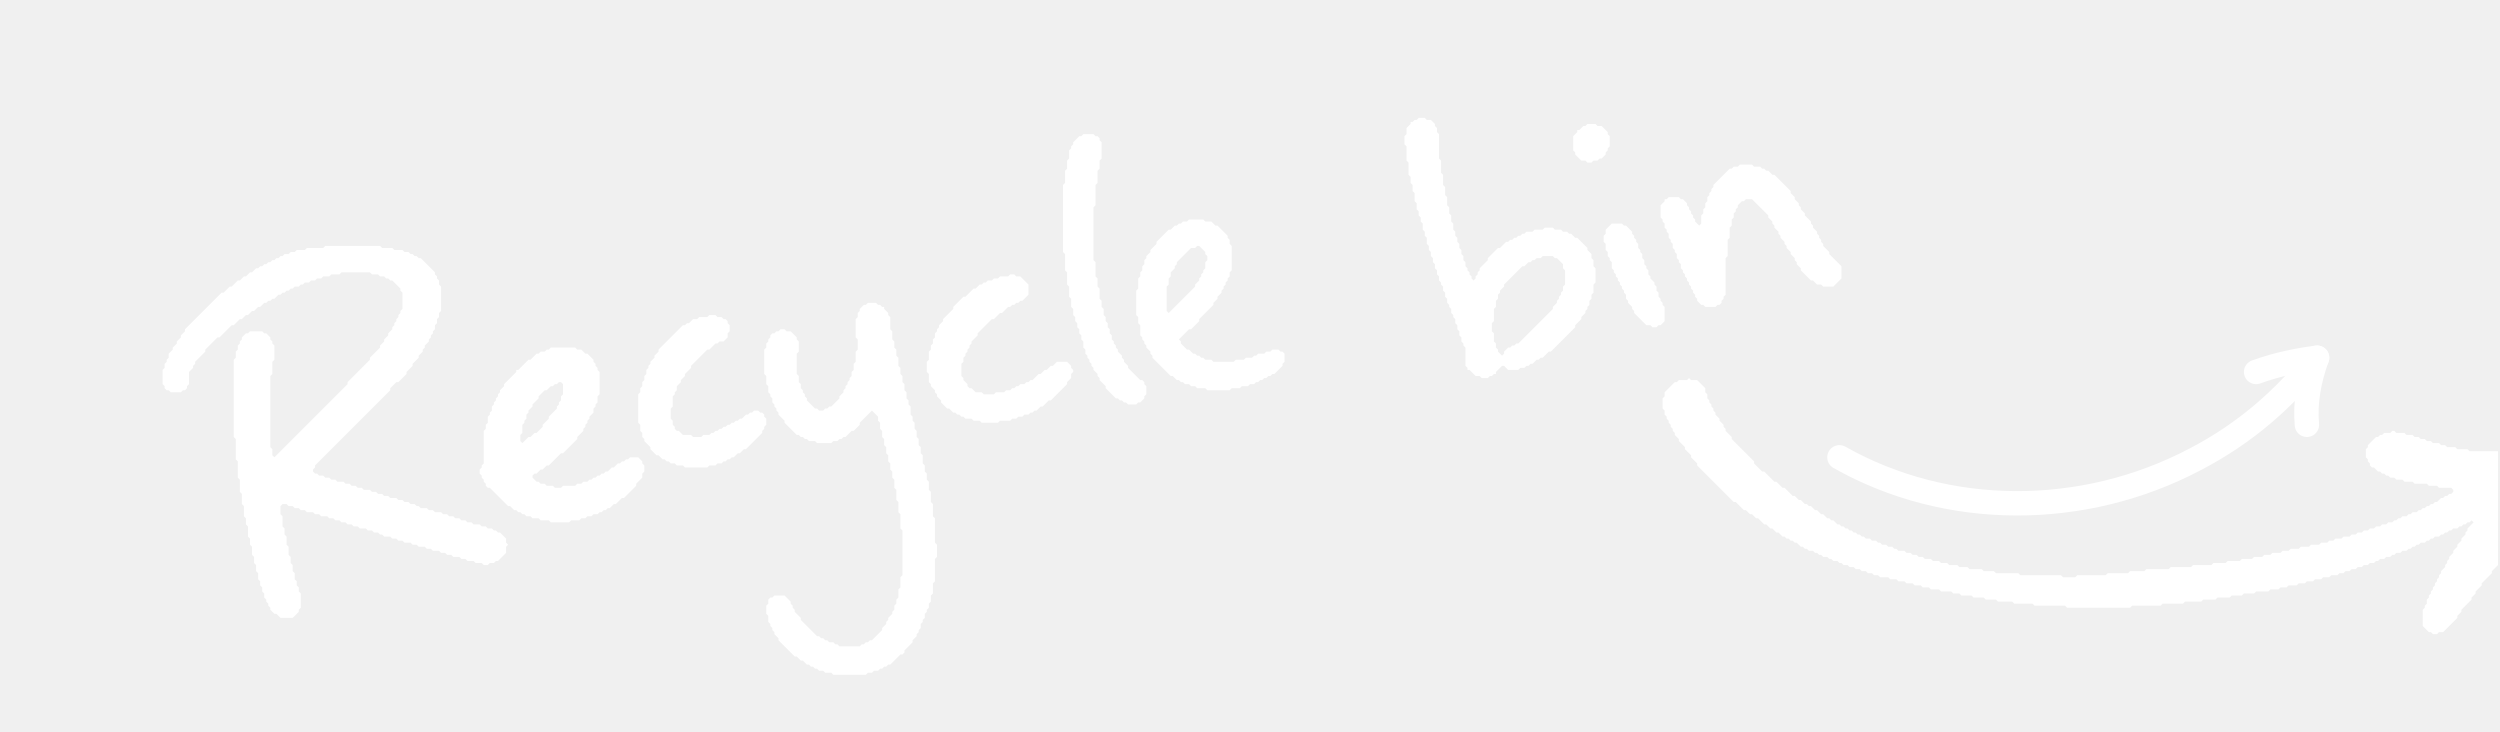
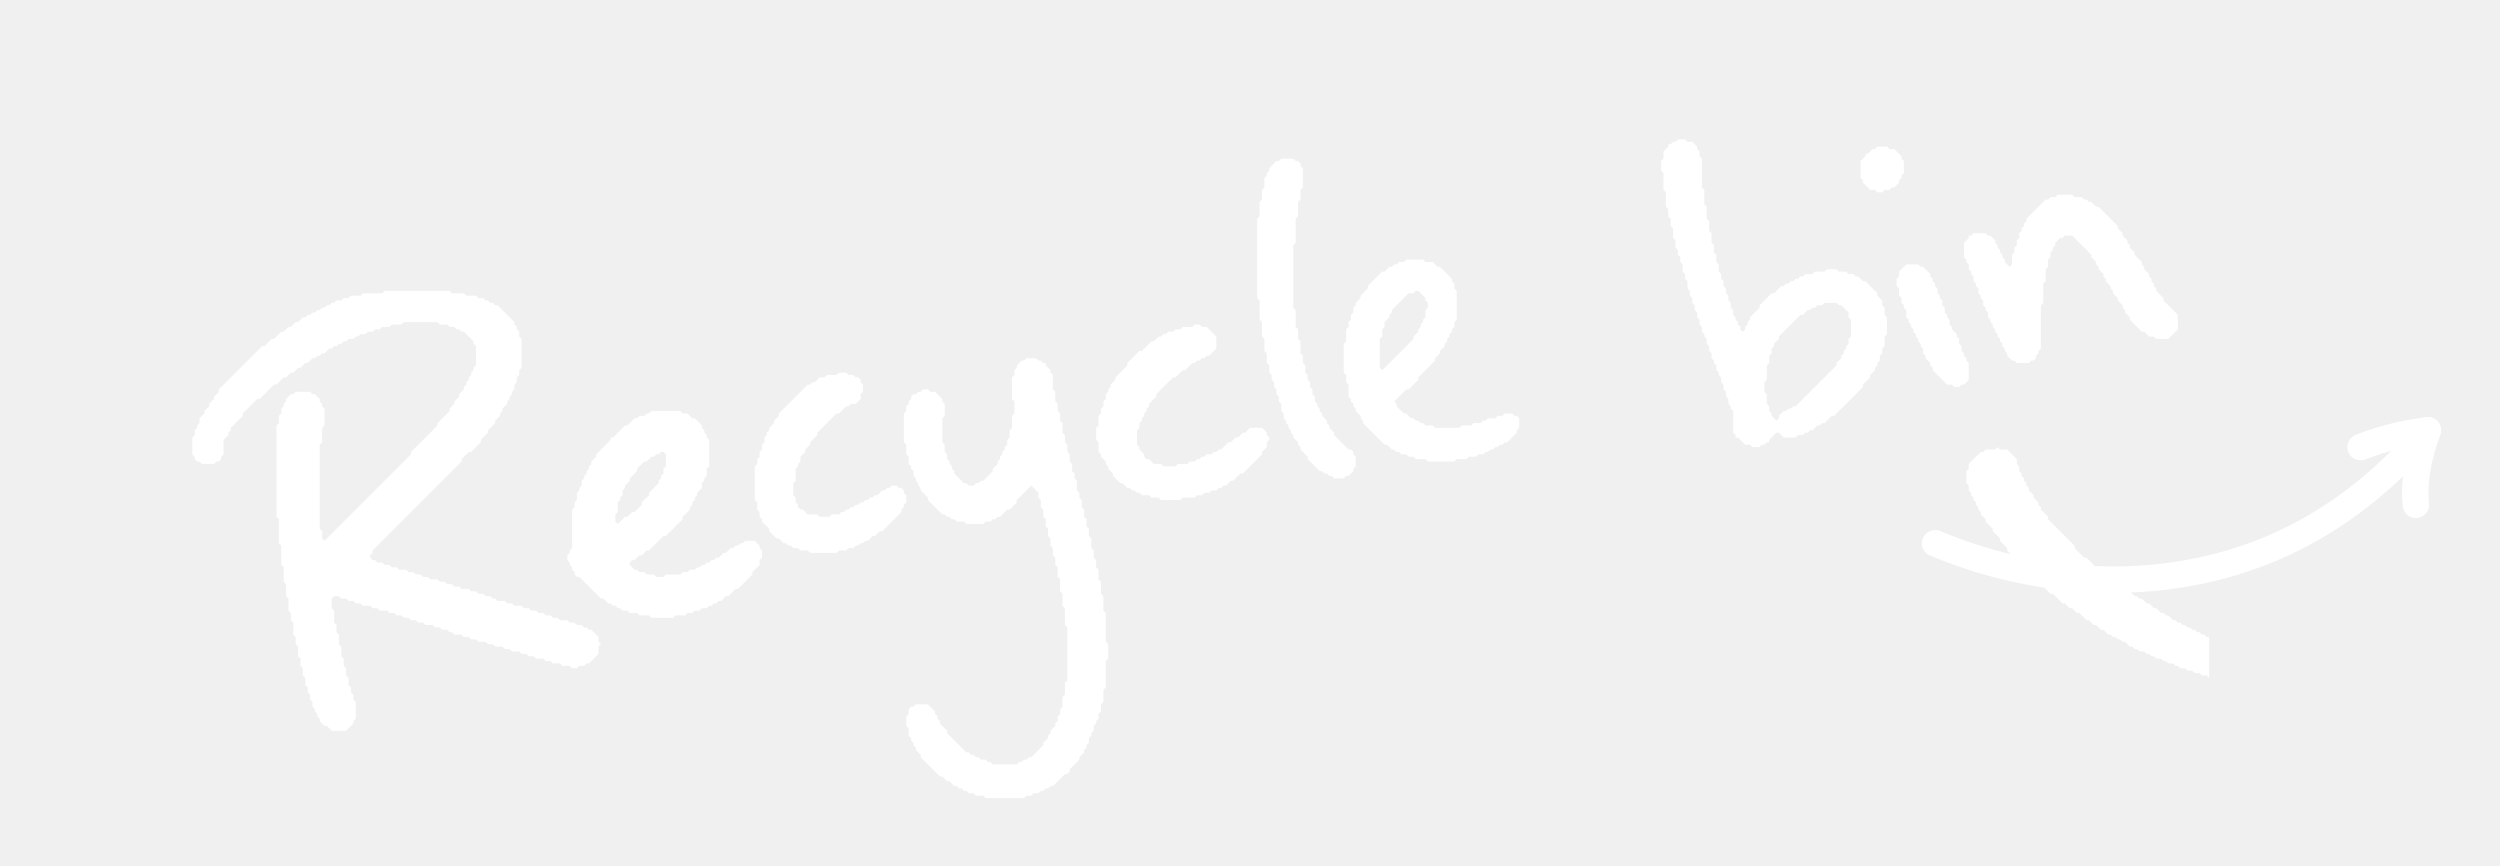
- <svg xmlns="http://www.w3.org/2000/svg" viewBox="0 0 1230 360" role="img">
-   <path d="M 831 186 L 830 187 L 826 187 L 825 188 L 824 188 L 819 193 L 819 195 L 818 196 L 818 201 L 819 202 L 819 204 L 820 205 L 820 206 L 821 207 L 821 208 L 822 209 L 822 210 L 823 211 L 823 212 L 824 213 L 824 214 L 826 216 L 826 217 L 829 220 L 829 221 L 832 224 L 832 225 L 835 228 L 835 229 L 853 247 L 854 247 L 858 251 L 859 251 L 861 253 L 862 253 L 864 255 L 865 255 L 868 258 L 869 258 L 871 260 L 872 260 L 874 262 L 875 262 L 877 264 L 878 264 L 879 265 L 880 265 L 881 266 L 882 266 L 883 267 L 884 267 L 886 269 L 887 269 L 888 270 L 889 270 L 890 271 L 892 271 L 893 272 L 894 272 L 895 273 L 896 273 L 897 274 L 899 274 L 900 275 L 901 275 L 902 276 L 904 276 L 905 277 L 906 277 L 907 278 L 909 278 L 910 279 L 912 279 L 913 280 L 915 280 L 916 281 L 918 281 L 919 282 L 921 282 L 922 283 L 924 283 L 925 284 L 929 284 L 930 285 L 933 285 L 934 286 L 937 286 L 938 287 L 941 287 L 942 288 L 945 288 L 946 289 L 949 289 L 950 290 L 954 290 L 955 291 L 960 291 L 961 292 L 964 292 L 965 293 L 970 293 L 971 294 L 976 294 L 977 295 L 982 295 L 983 296 L 990 296 L 991 297 L 1000 297 L 1001 298 L 1016 298 L 1017 299 L 1048 299 L 1049 298 L 1063 298 L 1064 297 L 1074 297 L 1075 296 L 1083 296 L 1084 295 L 1090 295 L 1091 294 L 1097 294 L 1098 293 L 1103 293 L 1104 292 L 1109 292 L 1110 291 L 1116 291 L 1117 290 L 1121 290 L 1122 289 L 1125 289 L 1126 288 L 1130 288 L 1131 287 L 1134 287 L 1135 286 L 1138 286 L 1139 285 L 1142 285 L 1143 284 L 1146 284 L 1147 283 L 1150 283 L 1151 282 L 1153 282 L 1154 281 L 1156 281 L 1157 280 L 1159 280 L 1160 279 L 1162 279 L 1163 278 L 1165 278 L 1166 277 L 1168 277 L 1169 276 L 1170 276 L 1171 275 L 1173 275 L 1174 274 L 1176 274 L 1177 273 L 1178 273 L 1179 272 L 1181 272 L 1182 271 L 1184 271 L 1185 270 L 1186 270 L 1187 269 L 1188 269 L 1189 268 L 1190 268 L 1191 267 L 1193 267 L 1194 266 L 1195 266 L 1196 265 L 1197 265 L 1198 264 L 1200 264 L 1201 263 L 1202 263 L 1203 262 L 1204 262 L 1205 261 L 1206 261 L 1207 260 L 1209 260 L 1210 259 L 1211 259 L 1212 258 L 1213 258 L 1214 257 L 1215 257 L 1216 258 L 1214 260 L 1214 261 L 1213 262 L 1213 263 L 1211 265 L 1211 266 L 1209 268 L 1209 269 L 1207 271 L 1207 272 L 1205 274 L 1205 275 L 1204 276 L 1204 277 L 1203 278 L 1203 279 L 1201 281 L 1201 282 L 1200 283 L 1200 284 L 1199 285 L 1199 286 L 1198 287 L 1198 288 L 1197 289 L 1197 290 L 1196 291 L 1196 292 L 1195 293 L 1195 294 L 1194 295 L 1194 297 L 1193 298 L 1193 299 L 1192 300 L 1192 308 L 1195 311 L 1196 311 L 1197 312 L 1199 312 L 1200 311 L 1202 311 L 1209 304 L 1209 303 L 1211 301 L 1211 300 L 1216 295 L 1216 294 L 1218 292 L 1218 291 L 1221 288 L 1221 287 L 1226 282 L 1226 281 L 1229 278 L 1229 222 L 1215 222 L 1214 221 L 1209 221 L 1208 220 L 1204 220 L 1203 219 L 1201 219 L 1200 218 L 1197 218 L 1196 217 L 1194 217 L 1193 216 L 1191 216 L 1190 215 L 1188 215 L 1187 214 L 1184 214 L 1183 213 L 1179 213 L 1178 212 L 1177 212 L 1176 213 L 1173 213 L 1172 214 L 1171 214 L 1170 215 L 1169 215 L 1165 219 L 1165 220 L 1164 221 L 1164 225 L 1165 226 L 1165 227 L 1166 228 L 1166 229 L 1167 230 L 1168 230 L 1170 232 L 1171 232 L 1172 233 L 1173 233 L 1174 234 L 1175 234 L 1176 235 L 1178 235 L 1179 236 L 1182 236 L 1183 237 L 1187 237 L 1188 238 L 1194 238 L 1195 239 L 1199 239 L 1200 240 L 1206 240 L 1207 241 L 1207 242 L 1206 243 L 1205 243 L 1204 244 L 1203 244 L 1202 245 L 1201 245 L 1199 247 L 1198 247 L 1197 248 L 1196 248 L 1195 249 L 1194 249 L 1193 250 L 1192 250 L 1191 251 L 1190 251 L 1189 252 L 1187 252 L 1186 253 L 1185 253 L 1184 254 L 1182 254 L 1181 255 L 1180 255 L 1179 256 L 1178 256 L 1177 257 L 1175 257 L 1174 258 L 1172 258 L 1171 259 L 1169 259 L 1168 260 L 1166 260 L 1165 261 L 1163 261 L 1162 262 L 1160 262 L 1159 263 L 1157 263 L 1156 264 L 1153 264 L 1152 265 L 1149 265 L 1148 266 L 1146 266 L 1145 267 L 1142 267 L 1141 268 L 1137 268 L 1136 269 L 1132 269 L 1131 270 L 1127 270 L 1126 271 L 1123 271 L 1122 272 L 1118 272 L 1117 273 L 1114 273 L 1113 274 L 1109 274 L 1108 275 L 1103 275 L 1102 276 L 1096 276 L 1095 277 L 1089 277 L 1088 278 L 1079 278 L 1078 279 L 1068 279 L 1067 280 L 1056 280 L 1055 281 L 1048 281 L 1047 282 L 1037 282 L 1036 283 L 1022 283 L 1021 284 L 1015 284 L 1014 283 L 994 283 L 993 282 L 982 282 L 981 281 L 976 281 L 975 280 L 969 280 L 968 279 L 964 279 L 963 278 L 959 278 L 958 277 L 955 277 L 954 276 L 951 276 L 950 275 L 947 275 L 946 274 L 944 274 L 943 273 L 941 273 L 940 272 L 938 272 L 937 271 L 934 271 L 933 270 L 932 270 L 931 269 L 929 269 L 928 268 L 926 268 L 925 267 L 924 267 L 923 266 L 921 266 L 920 265 L 918 265 L 917 264 L 916 264 L 915 263 L 914 263 L 913 262 L 912 262 L 911 261 L 910 261 L 909 260 L 908 260 L 907 259 L 906 259 L 905 258 L 904 258 L 902 256 L 901 256 L 900 255 L 899 255 L 897 253 L 896 253 L 894 251 L 893 251 L 891 249 L 890 249 L 889 248 L 888 248 L 886 246 L 885 246 L 883 244 L 882 244 L 878 240 L 877 240 L 874 237 L 873 237 L 868 232 L 867 232 L 863 228 L 863 227 L 852 216 L 852 215 L 849 212 L 849 211 L 848 210 L 848 209 L 846 207 L 846 206 L 844 204 L 844 203 L 843 202 L 843 201 L 842 200 L 842 199 L 841 198 L 841 197 L 840 196 L 840 194 L 839 193 L 839 191 L 835 187 L 832 187 Z M 1215 257 L 1216 256 L 1217 257 L 1216 258 Z" fill="#fff" fill-rule="evenodd" />
+ <svg xmlns="http://www.w3.org/2000/svg" viewBox="0 0 1040 360" role="img">
+   <path d="M 831 186 L 830 187 L 826 187 L 825 188 L 824 188 L 819 193 L 819 195 L 818 196 L 818 201 L 819 202 L 819 204 L 820 205 L 820 206 L 821 207 L 821 208 L 822 209 L 822 210 L 823 211 L 823 212 L 824 213 L 824 214 L 826 216 L 826 217 L 829 220 L 829 221 L 832 224 L 832 225 L 835 228 L 835 229 L 853 247 L 854 247 L 858 251 L 859 251 L 861 253 L 862 253 L 864 255 L 865 255 L 868 258 L 869 258 L 871 260 L 872 260 L 874 262 L 875 262 L 877 264 L 878 264 L 879 265 L 880 265 L 881 266 L 882 266 L 883 267 L 884 267 L 886 269 L 887 269 L 888 270 L 889 270 L 890 271 L 892 271 L 893 272 L 894 272 L 895 273 L 896 273 L 897 274 L 899 274 L 900 275 L 901 275 L 902 276 L 904 276 L 905 277 L 906 277 L 907 278 L 909 278 L 910 279 L 912 279 L 913 280 L 915 280 L 916 281 L 918 281 L 919 282 L 919 265 L 918 265 L 917 264 L 916 264 L 915 263 L 914 263 L 913 262 L 912 262 L 911 261 L 910 261 L 909 260 L 908 260 L 907 259 L 906 259 L 905 258 L 904 258 L 902 256 L 901 256 L 900 255 L 899 255 L 897 253 L 896 253 L 894 251 L 893 251 L 891 249 L 890 249 L 889 248 L 888 248 L 886 246 L 885 246 L 883 244 L 882 244 L 878 240 L 877 240 L 874 237 L 873 237 L 868 232 L 867 232 L 863 228 L 863 227 L 852 216 L 852 215 L 849 212 L 849 211 L 848 210 L 848 209 L 846 207 L 846 206 L 844 204 L 844 203 L 843 202 L 843 201 L 842 200 L 842 199 L 841 198 L 841 197 L 840 196 L 840 194 L 839 193 L 839 191 L 835 187 L 832 187 Z" fill="#fff" fill-rule="evenodd" />
  <path d="M 271 171 L 270 172 L 269 172 L 268 173 L 266 173 L 265 174 L 264 174 L 261 177 L 260 177 L 255 182 L 254 182 L 254 183 L 248 189 L 248 190 L 246 192 L 246 193 L 245 194 L 245 195 L 244 196 L 244 197 L 243 198 L 243 199 L 242 200 L 242 202 L 241 203 L 241 204 L 240 205 L 240 208 L 239 209 L 239 211 L 238 212 L 238 228 L 237 229 L 237 230 L 236 231 L 236 233 L 237 234 L 237 235 L 238 236 L 238 237 L 239 238 L 239 239 L 240 240 L 241 240 L 250 249 L 251 249 L 253 251 L 254 251 L 255 252 L 256 252 L 257 253 L 258 253 L 259 254 L 261 254 L 262 255 L 265 255 L 266 256 L 270 256 L 271 257 L 280 257 L 281 256 L 285 256 L 286 255 L 288 255 L 289 254 L 291 254 L 292 253 L 294 253 L 295 252 L 296 252 L 297 251 L 298 251 L 299 250 L 300 250 L 302 248 L 303 248 L 306 245 L 307 245 L 313 239 L 313 238 L 316 235 L 316 233 L 317 232 L 317 229 L 316 228 L 316 227 L 314 225 L 310 225 L 309 226 L 308 226 L 307 227 L 306 227 L 305 228 L 304 228 L 302 230 L 301 230 L 299 232 L 298 232 L 297 233 L 296 233 L 295 234 L 294 234 L 293 235 L 292 235 L 291 236 L 290 236 L 289 237 L 287 237 L 286 238 L 284 238 L 283 239 L 277 239 L 276 240 L 273 240 L 272 239 L 269 239 L 268 238 L 266 238 L 265 237 L 264 237 L 262 235 L 262 234 L 263 233 L 264 233 L 266 231 L 267 231 L 269 229 L 270 229 L 276 223 L 277 223 L 284 216 L 284 215 L 287 212 L 287 211 L 288 210 L 288 209 L 289 208 L 289 207 L 290 206 L 290 205 L 292 203 L 292 201 L 293 200 L 293 199 L 294 198 L 294 195 L 295 194 L 295 183 L 294 182 L 294 181 L 293 180 L 293 179 L 292 178 L 292 177 L 289 174 L 288 174 L 286 172 L 284 172 L 283 171 Z M 274 189 L 275 188 L 276 188 L 277 189 L 277 194 L 276 195 L 276 197 L 275 198 L 275 199 L 274 200 L 274 201 L 270 205 L 270 206 L 267 209 L 267 210 L 264 213 L 263 213 L 261 215 L 260 215 L 257 218 L 256 217 L 256 214 L 257 213 L 257 209 L 258 208 L 258 207 L 259 206 L 259 204 L 260 203 L 260 202 L 262 200 L 262 199 L 265 196 L 265 195 L 268 192 L 269 192 L 271 190 L 272 190 L 273 189 Z" fill="#fff" fill-rule="evenodd" />
  <path d="M 349 155 L 348 156 L 344 156 L 343 157 L 341 157 L 339 159 L 338 159 L 337 160 L 336 160 L 324 172 L 324 173 L 322 175 L 322 176 L 320 178 L 320 179 L 319 180 L 319 181 L 318 182 L 318 184 L 317 185 L 317 187 L 316 188 L 316 190 L 315 191 L 315 193 L 314 194 L 314 208 L 315 209 L 315 212 L 316 213 L 316 215 L 317 216 L 317 217 L 320 220 L 320 221 L 323 224 L 324 224 L 326 226 L 327 226 L 328 227 L 329 227 L 330 228 L 332 228 L 333 229 L 336 229 L 337 230 L 348 230 L 349 229 L 352 229 L 353 228 L 355 228 L 356 227 L 357 227 L 358 226 L 359 226 L 360 225 L 361 225 L 363 223 L 364 223 L 366 221 L 367 221 L 375 213 L 375 212 L 376 211 L 376 210 L 377 209 L 377 206 L 376 205 L 376 204 L 375 203 L 374 203 L 373 202 L 371 202 L 370 203 L 369 203 L 368 204 L 367 204 L 365 206 L 364 206 L 363 207 L 362 207 L 361 208 L 360 208 L 359 209 L 358 209 L 357 210 L 356 210 L 355 211 L 354 211 L 353 212 L 352 212 L 351 213 L 350 213 L 349 214 L 346 214 L 345 215 L 341 215 L 340 214 L 336 214 L 334 212 L 333 212 L 332 211 L 332 210 L 331 209 L 331 207 L 330 206 L 330 201 L 331 200 L 331 195 L 332 194 L 332 193 L 333 192 L 333 190 L 335 188 L 335 187 L 337 185 L 337 184 L 340 181 L 340 180 L 348 172 L 349 172 L 352 169 L 353 169 L 354 168 L 356 168 L 358 166 L 358 164 L 359 163 L 359 160 L 358 159 L 358 158 L 357 157 L 356 157 L 355 156 L 353 156 L 352 155 Z" fill="#fff" fill-rule="evenodd" />
  <path d="M 427 149 L 426 150 L 425 150 L 423 152 L 423 153 L 422 154 L 422 156 L 421 157 L 421 166 L 422 167 L 422 172 L 421 173 L 421 178 L 420 179 L 420 182 L 419 183 L 419 185 L 418 186 L 418 187 L 417 188 L 417 189 L 416 190 L 416 191 L 415 192 L 415 193 L 413 195 L 413 196 L 409 200 L 408 200 L 407 201 L 406 201 L 405 202 L 403 202 L 402 201 L 401 201 L 397 197 L 397 196 L 396 195 L 396 194 L 395 193 L 395 192 L 394 191 L 394 189 L 393 188 L 393 185 L 392 184 L 392 174 L 393 173 L 393 168 L 392 167 L 392 166 L 389 163 L 387 163 L 386 162 L 384 162 L 383 163 L 382 163 L 381 164 L 380 164 L 379 165 L 379 166 L 378 167 L 378 168 L 377 169 L 377 171 L 376 172 L 376 184 L 377 185 L 377 189 L 378 190 L 378 193 L 379 194 L 379 195 L 380 196 L 380 198 L 381 199 L 381 200 L 382 201 L 382 202 L 383 203 L 383 204 L 386 207 L 386 208 L 392 214 L 393 214 L 394 215 L 395 215 L 396 216 L 397 216 L 398 217 L 401 217 L 402 218 L 409 218 L 410 217 L 412 217 L 413 216 L 414 216 L 415 215 L 416 215 L 419 212 L 420 212 L 423 209 L 423 208 L 429 202 L 432 205 L 432 207 L 433 208 L 433 211 L 434 212 L 434 215 L 435 216 L 435 219 L 436 220 L 436 223 L 437 224 L 437 227 L 438 228 L 438 231 L 439 232 L 439 235 L 440 236 L 440 240 L 441 241 L 441 246 L 442 247 L 442 252 L 443 253 L 443 260 L 444 261 L 444 283 L 443 284 L 443 289 L 442 290 L 442 294 L 441 295 L 441 297 L 440 298 L 440 300 L 439 301 L 439 302 L 437 304 L 437 305 L 436 306 L 436 307 L 434 309 L 434 310 L 429 315 L 428 315 L 427 316 L 426 316 L 425 317 L 424 317 L 423 318 L 413 318 L 412 317 L 411 317 L 410 316 L 408 316 L 407 315 L 406 315 L 405 314 L 404 314 L 403 313 L 402 313 L 394 305 L 394 304 L 391 301 L 391 300 L 390 299 L 390 298 L 389 297 L 389 296 L 386 293 L 381 293 L 380 294 L 379 294 L 378 295 L 378 297 L 377 298 L 377 302 L 378 303 L 378 306 L 379 307 L 379 308 L 380 309 L 380 310 L 381 311 L 381 312 L 383 314 L 383 315 L 391 323 L 392 323 L 394 325 L 395 325 L 397 327 L 398 327 L 399 328 L 400 328 L 401 329 L 402 329 L 403 330 L 405 330 L 406 331 L 409 331 L 410 332 L 426 332 L 427 331 L 429 331 L 430 330 L 432 330 L 433 329 L 434 329 L 435 328 L 436 328 L 437 327 L 438 327 L 443 322 L 444 322 L 445 321 L 445 320 L 449 316 L 449 315 L 451 313 L 451 312 L 452 311 L 452 310 L 453 309 L 453 307 L 454 306 L 454 305 L 455 304 L 455 302 L 456 301 L 456 300 L 457 299 L 457 297 L 458 296 L 458 293 L 459 292 L 459 287 L 460 286 L 460 275 L 461 274 L 461 268 L 460 267 L 460 255 L 459 254 L 459 248 L 458 247 L 458 242 L 457 241 L 457 237 L 456 236 L 456 233 L 455 232 L 455 229 L 454 228 L 454 224 L 453 223 L 453 220 L 452 219 L 452 216 L 451 215 L 451 212 L 450 211 L 450 208 L 449 207 L 449 205 L 448 204 L 448 200 L 447 199 L 447 197 L 446 196 L 446 193 L 445 192 L 445 189 L 444 188 L 444 185 L 443 184 L 443 181 L 442 180 L 442 176 L 441 175 L 441 172 L 440 171 L 440 168 L 439 167 L 439 163 L 438 162 L 438 156 L 437 155 L 437 154 L 435 152 L 435 151 L 434 151 L 433 150 L 432 150 L 431 149 Z" fill="#fff" fill-rule="evenodd" />
  <path d="M 497 135 L 496 136 L 492 136 L 491 137 L 489 137 L 488 138 L 486 138 L 485 139 L 484 139 L 483 140 L 482 140 L 480 142 L 479 142 L 475 146 L 474 146 L 469 151 L 469 152 L 464 157 L 464 158 L 462 160 L 462 161 L 461 162 L 461 163 L 460 164 L 460 166 L 459 167 L 459 169 L 458 170 L 458 172 L 457 173 L 457 177 L 456 178 L 456 183 L 457 184 L 457 188 L 458 189 L 458 190 L 460 192 L 460 193 L 461 194 L 461 195 L 463 197 L 463 198 L 466 201 L 467 201 L 469 203 L 470 203 L 471 204 L 472 204 L 473 205 L 474 205 L 475 206 L 478 206 L 479 207 L 482 207 L 483 208 L 491 208 L 492 207 L 497 207 L 498 206 L 500 206 L 501 205 L 503 205 L 504 204 L 506 204 L 507 203 L 508 203 L 509 202 L 510 202 L 512 200 L 513 200 L 516 197 L 517 197 L 525 189 L 525 188 L 527 186 L 527 184 L 528 183 L 528 182 L 527 181 L 527 180 L 525 178 L 520 178 L 518 180 L 517 180 L 515 182 L 514 182 L 512 184 L 511 184 L 508 187 L 507 187 L 506 188 L 505 188 L 504 189 L 502 189 L 501 190 L 500 190 L 499 191 L 498 191 L 497 192 L 495 192 L 494 193 L 490 193 L 489 194 L 484 194 L 483 193 L 480 193 L 478 191 L 477 191 L 476 190 L 476 189 L 474 187 L 474 186 L 473 185 L 473 179 L 474 178 L 474 176 L 475 175 L 475 174 L 476 173 L 476 172 L 477 171 L 477 170 L 478 169 L 478 168 L 481 165 L 481 164 L 488 157 L 489 157 L 492 154 L 493 154 L 496 151 L 497 151 L 498 150 L 499 150 L 500 149 L 501 149 L 502 148 L 503 148 L 506 145 L 506 140 L 502 136 L 500 136 L 499 135 Z" fill="#fff" fill-rule="evenodd" />
  <path d="M 160 121 L 159 122 L 151 122 L 150 123 L 146 123 L 145 124 L 143 124 L 142 125 L 140 125 L 139 126 L 138 126 L 137 127 L 136 127 L 135 128 L 134 128 L 133 129 L 132 129 L 131 130 L 130 130 L 129 131 L 128 131 L 127 132 L 126 132 L 124 134 L 123 134 L 121 136 L 120 136 L 118 138 L 117 138 L 114 141 L 113 141 L 110 144 L 109 144 L 91 162 L 91 163 L 89 165 L 89 166 L 87 168 L 87 169 L 85 171 L 85 172 L 83 174 L 83 176 L 82 177 L 82 178 L 81 179 L 81 181 L 80 182 L 80 189 L 81 190 L 81 191 L 82 192 L 83 192 L 84 193 L 89 193 L 90 192 L 91 192 L 92 191 L 92 190 L 93 189 L 93 183 L 95 181 L 95 180 L 96 179 L 96 178 L 101 173 L 101 172 L 107 166 L 108 166 L 114 160 L 115 160 L 118 157 L 119 157 L 121 155 L 122 155 L 124 153 L 125 153 L 127 151 L 128 151 L 130 149 L 131 149 L 132 148 L 133 148 L 134 147 L 135 147 L 137 145 L 138 145 L 139 144 L 140 144 L 141 143 L 142 143 L 143 142 L 144 142 L 145 141 L 147 141 L 148 140 L 149 140 L 150 139 L 152 139 L 153 138 L 155 138 L 156 137 L 158 137 L 159 136 L 162 136 L 163 135 L 167 135 L 168 134 L 182 134 L 183 135 L 186 135 L 187 136 L 189 136 L 190 137 L 191 137 L 192 138 L 193 138 L 197 142 L 197 143 L 198 144 L 198 152 L 197 153 L 197 154 L 196 155 L 196 156 L 195 157 L 195 158 L 194 159 L 194 160 L 193 161 L 193 162 L 191 164 L 191 165 L 189 167 L 189 168 L 187 170 L 187 171 L 182 176 L 182 177 L 171 188 L 171 189 L 135 225 L 134 224 L 134 221 L 133 220 L 133 185 L 134 184 L 134 178 L 135 177 L 135 170 L 134 169 L 134 168 L 133 167 L 133 166 L 131 164 L 130 164 L 129 163 L 123 163 L 122 164 L 121 164 L 119 166 L 119 167 L 118 168 L 118 169 L 117 170 L 117 172 L 116 173 L 116 176 L 115 177 L 115 215 L 116 216 L 116 226 L 117 227 L 117 235 L 118 236 L 118 242 L 119 243 L 119 248 L 120 249 L 120 254 L 121 255 L 121 258 L 122 259 L 122 264 L 123 265 L 123 268 L 124 269 L 124 273 L 125 274 L 125 277 L 126 278 L 126 281 L 127 282 L 127 285 L 128 286 L 128 288 L 129 289 L 129 291 L 130 292 L 130 294 L 131 295 L 131 296 L 132 297 L 132 298 L 133 299 L 133 300 L 135 302 L 136 302 L 138 304 L 144 304 L 147 301 L 147 300 L 148 299 L 148 292 L 147 291 L 147 289 L 146 288 L 146 286 L 145 285 L 145 282 L 144 281 L 144 278 L 143 277 L 143 274 L 142 273 L 142 269 L 141 268 L 141 264 L 140 263 L 140 260 L 139 259 L 139 254 L 138 253 L 138 249 L 139 248 L 141 248 L 142 249 L 144 249 L 145 250 L 147 250 L 148 251 L 150 251 L 151 252 L 154 252 L 155 253 L 157 253 L 158 254 L 161 254 L 162 255 L 164 255 L 165 256 L 167 256 L 168 257 L 170 257 L 171 258 L 173 258 L 174 259 L 176 259 L 177 260 L 180 260 L 181 261 L 183 261 L 184 262 L 186 262 L 187 263 L 188 263 L 189 264 L 192 264 L 193 265 L 195 265 L 196 266 L 198 266 L 199 267 L 202 267 L 203 268 L 205 268 L 206 269 L 209 269 L 210 270 L 212 270 L 213 271 L 216 271 L 217 272 L 219 272 L 220 273 L 222 273 L 223 274 L 226 274 L 227 275 L 229 275 L 230 276 L 233 276 L 234 277 L 237 277 L 238 278 L 240 278 L 241 277 L 243 277 L 244 276 L 245 276 L 249 272 L 249 269 L 250 268 L 249 267 L 249 265 L 246 262 L 245 262 L 244 261 L 243 261 L 242 260 L 240 260 L 239 259 L 237 259 L 236 258 L 233 258 L 232 257 L 230 257 L 229 256 L 227 256 L 226 255 L 224 255 L 223 254 L 221 254 L 220 253 L 218 253 L 217 252 L 214 252 L 213 251 L 211 251 L 210 250 L 207 250 L 206 249 L 205 249 L 204 248 L 202 248 L 201 247 L 199 247 L 198 246 L 196 246 L 195 245 L 192 245 L 191 244 L 189 244 L 188 243 L 186 243 L 185 242 L 183 242 L 182 241 L 179 241 L 178 240 L 176 240 L 175 239 L 173 239 L 172 238 L 170 238 L 169 237 L 166 237 L 165 236 L 163 236 L 162 235 L 160 235 L 159 234 L 157 234 L 156 233 L 155 233 L 154 232 L 154 231 L 155 230 L 155 229 L 192 192 L 192 191 L 195 188 L 196 188 L 200 184 L 200 183 L 203 180 L 203 179 L 206 176 L 206 175 L 208 173 L 208 172 L 209 171 L 209 170 L 211 168 L 211 167 L 212 166 L 212 165 L 213 164 L 213 163 L 214 162 L 214 160 L 215 159 L 215 157 L 216 156 L 216 154 L 217 153 L 217 141 L 216 140 L 216 138 L 215 137 L 215 136 L 214 135 L 214 134 L 207 127 L 206 127 L 205 126 L 204 126 L 203 125 L 202 125 L 201 124 L 199 124 L 198 123 L 194 123 L 193 122 L 188 122 L 187 121 Z" fill="#fff" fill-rule="evenodd" />
  <path d="M 793 110 L 790 113 L 790 115 L 789 116 L 789 119 L 790 120 L 790 123 L 791 124 L 791 126 L 792 127 L 792 128 L 793 129 L 793 132 L 794 133 L 794 134 L 795 135 L 795 136 L 796 137 L 796 138 L 797 139 L 797 140 L 798 141 L 798 142 L 799 143 L 799 144 L 800 145 L 800 147 L 801 148 L 801 149 L 803 151 L 803 152 L 804 153 L 804 154 L 810 160 L 812 160 L 813 161 L 815 161 L 816 160 L 817 160 L 819 158 L 819 151 L 818 150 L 818 149 L 817 148 L 817 147 L 816 146 L 816 144 L 815 143 L 815 141 L 814 140 L 814 139 L 812 137 L 812 136 L 811 135 L 811 133 L 810 132 L 810 131 L 809 130 L 809 128 L 808 127 L 808 125 L 807 124 L 807 123 L 806 122 L 806 120 L 805 119 L 805 118 L 804 117 L 804 116 L 803 115 L 803 114 L 800 111 L 799 111 L 798 110 Z" fill="#fff" fill-rule="evenodd" />
  <path d="M 585 108 L 584 109 L 582 109 L 581 110 L 580 110 L 579 111 L 578 111 L 576 113 L 575 113 L 569 119 L 569 120 L 566 123 L 566 124 L 564 126 L 564 127 L 563 128 L 563 130 L 562 131 L 562 133 L 561 134 L 561 136 L 560 137 L 560 142 L 559 143 L 559 155 L 560 156 L 560 159 L 561 160 L 561 165 L 562 166 L 562 167 L 563 168 L 563 169 L 564 170 L 564 171 L 566 173 L 566 174 L 567 175 L 567 176 L 576 185 L 577 185 L 579 187 L 580 187 L 581 188 L 582 188 L 583 189 L 585 189 L 586 190 L 588 190 L 589 191 L 593 191 L 594 192 L 605 192 L 606 191 L 610 191 L 611 190 L 614 190 L 615 189 L 617 189 L 618 188 L 619 188 L 620 187 L 621 187 L 622 186 L 623 186 L 624 185 L 625 185 L 626 184 L 627 184 L 631 180 L 631 179 L 632 178 L 632 174 L 631 173 L 630 173 L 629 172 L 626 172 L 625 173 L 623 173 L 622 174 L 619 174 L 618 175 L 617 175 L 616 176 L 613 176 L 612 177 L 608 177 L 607 178 L 597 178 L 596 177 L 593 177 L 592 176 L 591 176 L 590 175 L 589 175 L 588 174 L 587 174 L 585 172 L 584 172 L 581 169 L 581 168 L 580 167 L 585 162 L 586 162 L 590 158 L 590 157 L 597 150 L 597 149 L 599 147 L 599 146 L 601 144 L 601 143 L 602 142 L 602 141 L 603 140 L 603 139 L 604 138 L 604 137 L 605 136 L 605 134 L 606 133 L 606 121 L 605 120 L 605 118 L 604 117 L 604 116 L 599 111 L 598 111 L 596 109 L 593 109 L 592 108 Z M 588 122 L 589 121 L 590 121 L 593 124 L 593 125 L 594 126 L 594 128 L 593 129 L 593 132 L 592 133 L 592 134 L 591 135 L 591 136 L 590 137 L 590 138 L 588 140 L 588 141 L 575 154 L 574 153 L 574 141 L 575 140 L 575 137 L 576 136 L 576 134 L 578 132 L 578 131 L 579 130 L 579 129 L 586 122 Z" fill="#fff" fill-rule="evenodd" />
  <path d="M 856 81 L 855 82 L 853 82 L 852 83 L 851 83 L 843 91 L 843 92 L 842 93 L 842 94 L 841 95 L 841 96 L 840 97 L 840 99 L 839 100 L 839 102 L 838 103 L 838 105 L 837 106 L 837 110 L 836 111 L 834 109 L 834 108 L 833 107 L 833 106 L 832 105 L 832 104 L 831 103 L 831 102 L 830 101 L 830 100 L 828 98 L 827 98 L 826 97 L 821 97 L 820 98 L 819 98 L 819 99 L 817 101 L 817 107 L 818 108 L 818 109 L 819 110 L 819 112 L 820 113 L 820 114 L 821 115 L 821 117 L 822 118 L 822 119 L 823 120 L 823 122 L 824 123 L 824 124 L 825 125 L 825 127 L 826 128 L 826 129 L 827 130 L 827 132 L 828 133 L 828 134 L 829 135 L 829 136 L 830 137 L 830 138 L 831 139 L 831 140 L 832 141 L 832 142 L 833 143 L 833 144 L 834 145 L 834 146 L 835 147 L 835 148 L 837 150 L 838 150 L 839 151 L 844 151 L 845 150 L 846 150 L 847 149 L 847 148 L 848 147 L 848 146 L 849 145 L 849 127 L 850 126 L 850 118 L 851 117 L 851 112 L 852 111 L 852 108 L 853 107 L 853 105 L 854 104 L 854 103 L 855 102 L 855 101 L 857 99 L 858 99 L 859 98 L 862 98 L 870 106 L 870 107 L 872 109 L 872 110 L 873 111 L 873 112 L 875 114 L 875 115 L 876 116 L 876 117 L 878 119 L 878 120 L 879 121 L 879 122 L 881 124 L 881 125 L 883 127 L 883 128 L 884 129 L 884 130 L 886 132 L 886 133 L 891 138 L 892 138 L 894 140 L 896 140 L 897 141 L 902 141 L 906 137 L 906 131 L 900 125 L 900 124 L 897 121 L 897 120 L 896 119 L 896 118 L 895 117 L 895 116 L 894 115 L 894 114 L 892 112 L 892 111 L 891 110 L 891 109 L 888 106 L 888 105 L 886 103 L 886 102 L 885 101 L 885 100 L 883 98 L 883 97 L 881 95 L 881 94 L 873 86 L 872 86 L 870 84 L 869 84 L 868 83 L 867 83 L 866 82 L 863 82 L 862 81 Z" fill="#fff" fill-rule="evenodd" />
  <path d="M 533 66 L 532 67 L 531 67 L 528 70 L 528 71 L 527 72 L 527 73 L 526 74 L 526 78 L 525 79 L 525 83 L 524 84 L 524 90 L 523 91 L 523 124 L 524 125 L 524 133 L 525 134 L 525 140 L 526 141 L 526 146 L 527 147 L 527 151 L 528 152 L 528 155 L 529 156 L 529 158 L 530 159 L 530 161 L 531 162 L 531 164 L 532 165 L 532 167 L 533 168 L 533 171 L 534 172 L 534 174 L 535 175 L 535 176 L 536 177 L 536 178 L 537 179 L 537 180 L 538 181 L 538 182 L 540 184 L 540 185 L 541 186 L 541 187 L 544 190 L 544 191 L 549 196 L 550 196 L 551 197 L 552 197 L 553 198 L 554 198 L 555 199 L 559 199 L 560 198 L 561 198 L 563 196 L 563 195 L 564 194 L 564 190 L 563 189 L 563 188 L 562 187 L 561 187 L 555 181 L 555 180 L 553 178 L 553 177 L 552 176 L 552 175 L 550 173 L 550 172 L 549 171 L 549 170 L 548 169 L 548 168 L 547 167 L 547 165 L 546 164 L 546 162 L 545 161 L 545 159 L 544 158 L 544 156 L 543 155 L 543 152 L 542 151 L 542 148 L 541 147 L 541 142 L 540 141 L 540 137 L 539 136 L 539 129 L 538 128 L 538 102 L 539 101 L 539 91 L 540 90 L 540 84 L 541 83 L 541 79 L 542 78 L 542 70 L 541 69 L 541 68 L 540 67 L 539 67 L 538 66 Z" fill="#fff" fill-rule="evenodd" />
  <path d="M 781 61 L 780 62 L 779 62 L 777 64 L 776 64 L 776 65 L 774 67 L 774 74 L 775 75 L 775 76 L 778 79 L 780 79 L 781 80 L 783 80 L 784 79 L 786 79 L 787 78 L 788 78 L 790 76 L 790 75 L 791 74 L 791 73 L 792 72 L 792 67 L 791 66 L 791 65 L 788 62 L 786 62 L 785 61 Z" fill="#fff" fill-rule="evenodd" />
  <path d="M 698 58 L 697 59 L 696 59 L 695 60 L 694 60 L 694 61 L 692 63 L 692 66 L 691 67 L 691 71 L 692 72 L 692 79 L 693 80 L 693 86 L 694 87 L 694 90 L 695 91 L 695 94 L 696 95 L 696 99 L 697 100 L 697 103 L 698 104 L 698 106 L 699 107 L 699 109 L 700 110 L 700 113 L 701 114 L 701 116 L 702 117 L 702 120 L 703 121 L 703 123 L 704 124 L 704 126 L 705 127 L 705 129 L 706 130 L 706 132 L 707 133 L 707 135 L 708 136 L 708 138 L 709 139 L 709 140 L 710 141 L 710 143 L 711 144 L 711 146 L 712 147 L 712 149 L 713 150 L 713 151 L 714 152 L 714 154 L 715 155 L 715 156 L 716 157 L 716 159 L 717 160 L 717 162 L 718 163 L 718 165 L 719 166 L 719 168 L 720 169 L 720 170 L 721 171 L 721 180 L 722 181 L 722 182 L 723 182 L 726 185 L 728 185 L 729 186 L 732 186 L 733 185 L 734 185 L 735 184 L 736 184 L 736 183 L 739 180 L 740 180 L 742 182 L 747 182 L 748 181 L 750 181 L 751 180 L 752 180 L 753 179 L 754 179 L 756 177 L 757 177 L 758 176 L 759 176 L 762 173 L 763 173 L 775 161 L 775 160 L 778 157 L 778 156 L 780 154 L 780 153 L 781 152 L 781 151 L 782 150 L 782 148 L 783 147 L 783 145 L 784 144 L 784 140 L 785 139 L 785 132 L 784 131 L 784 128 L 783 127 L 783 125 L 781 123 L 781 122 L 776 117 L 775 117 L 773 115 L 772 115 L 771 114 L 769 114 L 768 113 L 765 113 L 764 112 L 760 112 L 759 113 L 755 113 L 754 114 L 751 114 L 750 115 L 749 115 L 748 116 L 747 116 L 746 117 L 745 117 L 744 118 L 743 118 L 742 119 L 741 119 L 738 122 L 737 122 L 732 127 L 732 128 L 728 132 L 728 133 L 727 134 L 727 135 L 726 136 L 726 137 L 725 138 L 724 137 L 724 136 L 723 135 L 723 134 L 722 133 L 722 132 L 721 131 L 721 129 L 720 128 L 720 126 L 719 125 L 719 123 L 718 122 L 718 120 L 717 119 L 717 117 L 716 116 L 716 114 L 715 113 L 715 110 L 714 109 L 714 106 L 713 105 L 713 102 L 712 101 L 712 97 L 711 96 L 711 92 L 710 91 L 710 86 L 709 85 L 709 79 L 708 78 L 708 66 L 707 65 L 707 63 L 706 62 L 706 61 L 704 59 L 702 59 L 701 58 Z M 758 127 L 759 126 L 764 126 L 765 127 L 766 127 L 769 130 L 769 132 L 770 133 L 770 140 L 769 141 L 769 143 L 768 144 L 768 145 L 767 146 L 767 147 L 766 148 L 766 149 L 764 151 L 764 152 L 747 169 L 746 169 L 745 170 L 744 170 L 743 171 L 742 171 L 740 173 L 740 174 L 739 175 L 737 173 L 737 172 L 736 171 L 736 169 L 735 168 L 735 164 L 734 163 L 734 159 L 735 158 L 735 152 L 736 151 L 736 148 L 737 147 L 737 145 L 738 144 L 738 143 L 740 141 L 740 140 L 749 131 L 750 131 L 752 129 L 753 129 L 754 128 L 755 128 L 756 127 Z" fill="#fff" fill-rule="evenodd" />
-   <path d="M 905 225 C 958 255, 1025 255, 1080 226 C 1105 213, 1124 196, 1140 176" fill="none" stroke="#fff" stroke-width="12" stroke-linecap="round" stroke-linejoin="round" />
-   <path d="M 1110 183 C 1121 179, 1132 177, 1140 176 C 1136 187, 1134 198, 1135 209" fill="none" stroke="#fff" stroke-width="12" stroke-linecap="round" stroke-linejoin="round" />
+   <path d="M 805 226 C 855 247 910 246 954 224 C 976 213 995 197 1010 179" fill="none" stroke="#fff" stroke-width="11" stroke-linecap="round" stroke-linejoin="round" />
+   <path d="M 982 186 C 992 182 1002 180 1010 179 C 1006 190 1004 200 1005 210" fill="none" stroke="#fff" stroke-width="11" stroke-linecap="round" stroke-linejoin="round" />
</svg>
